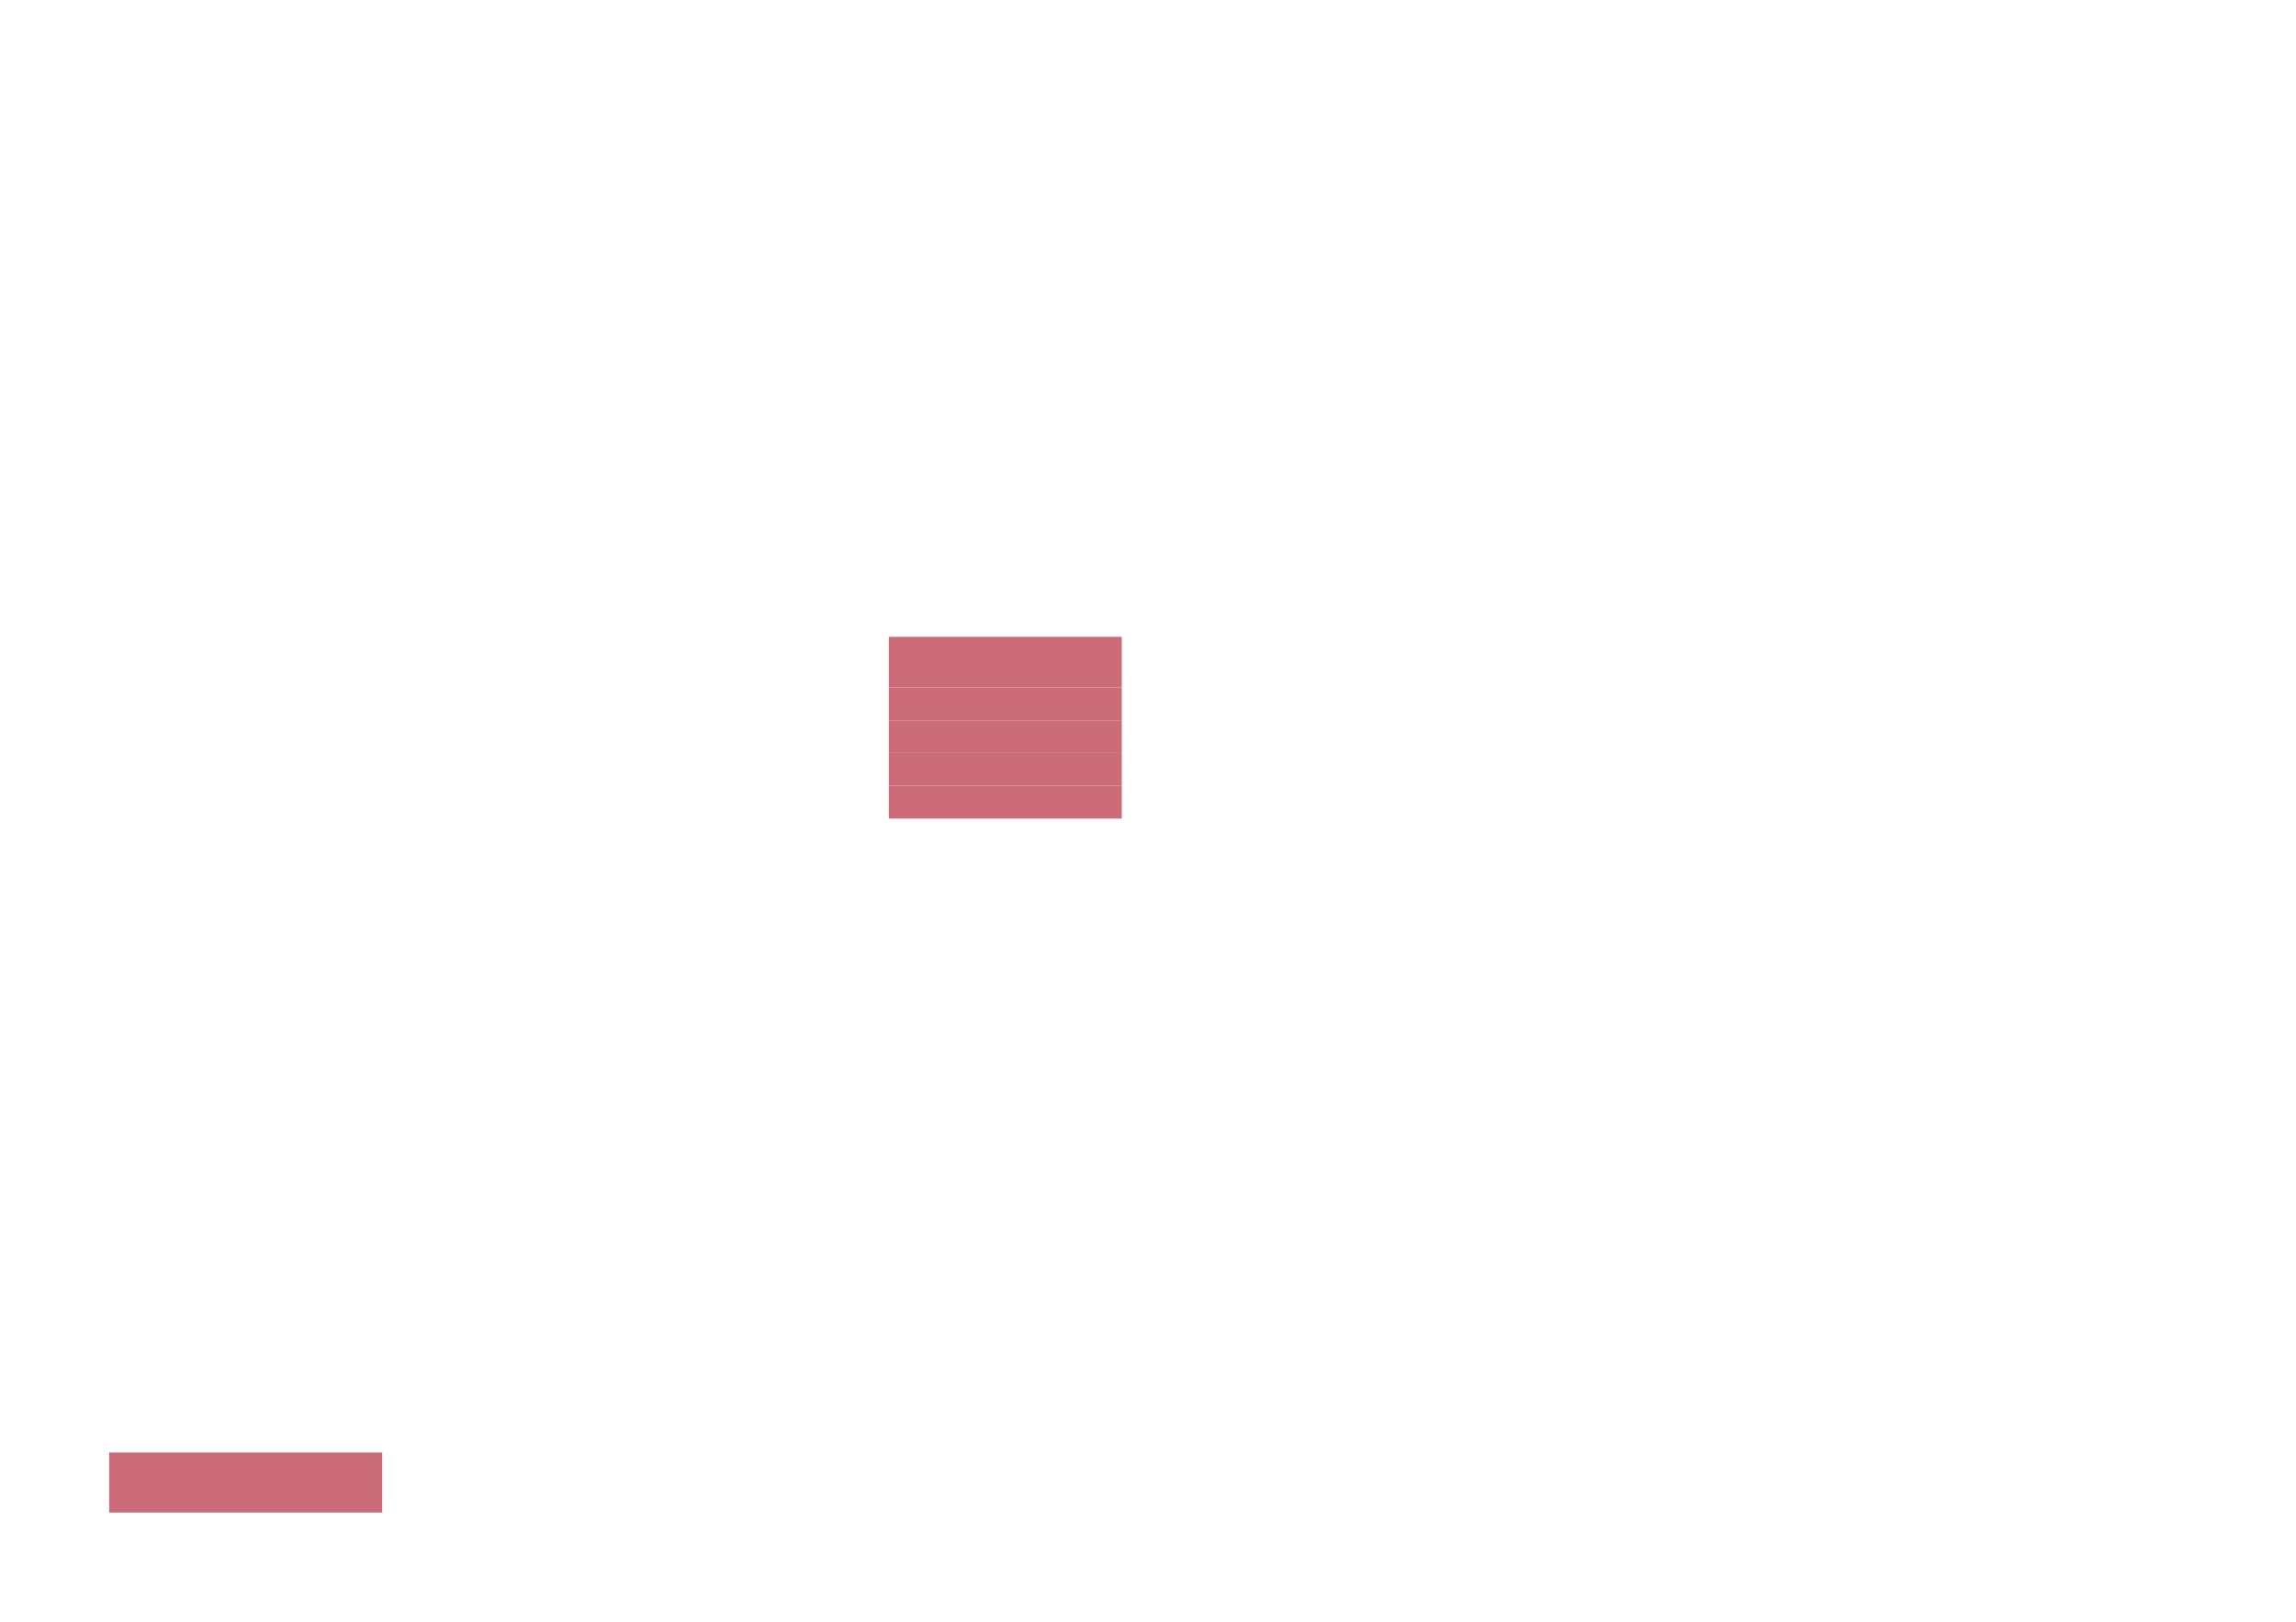
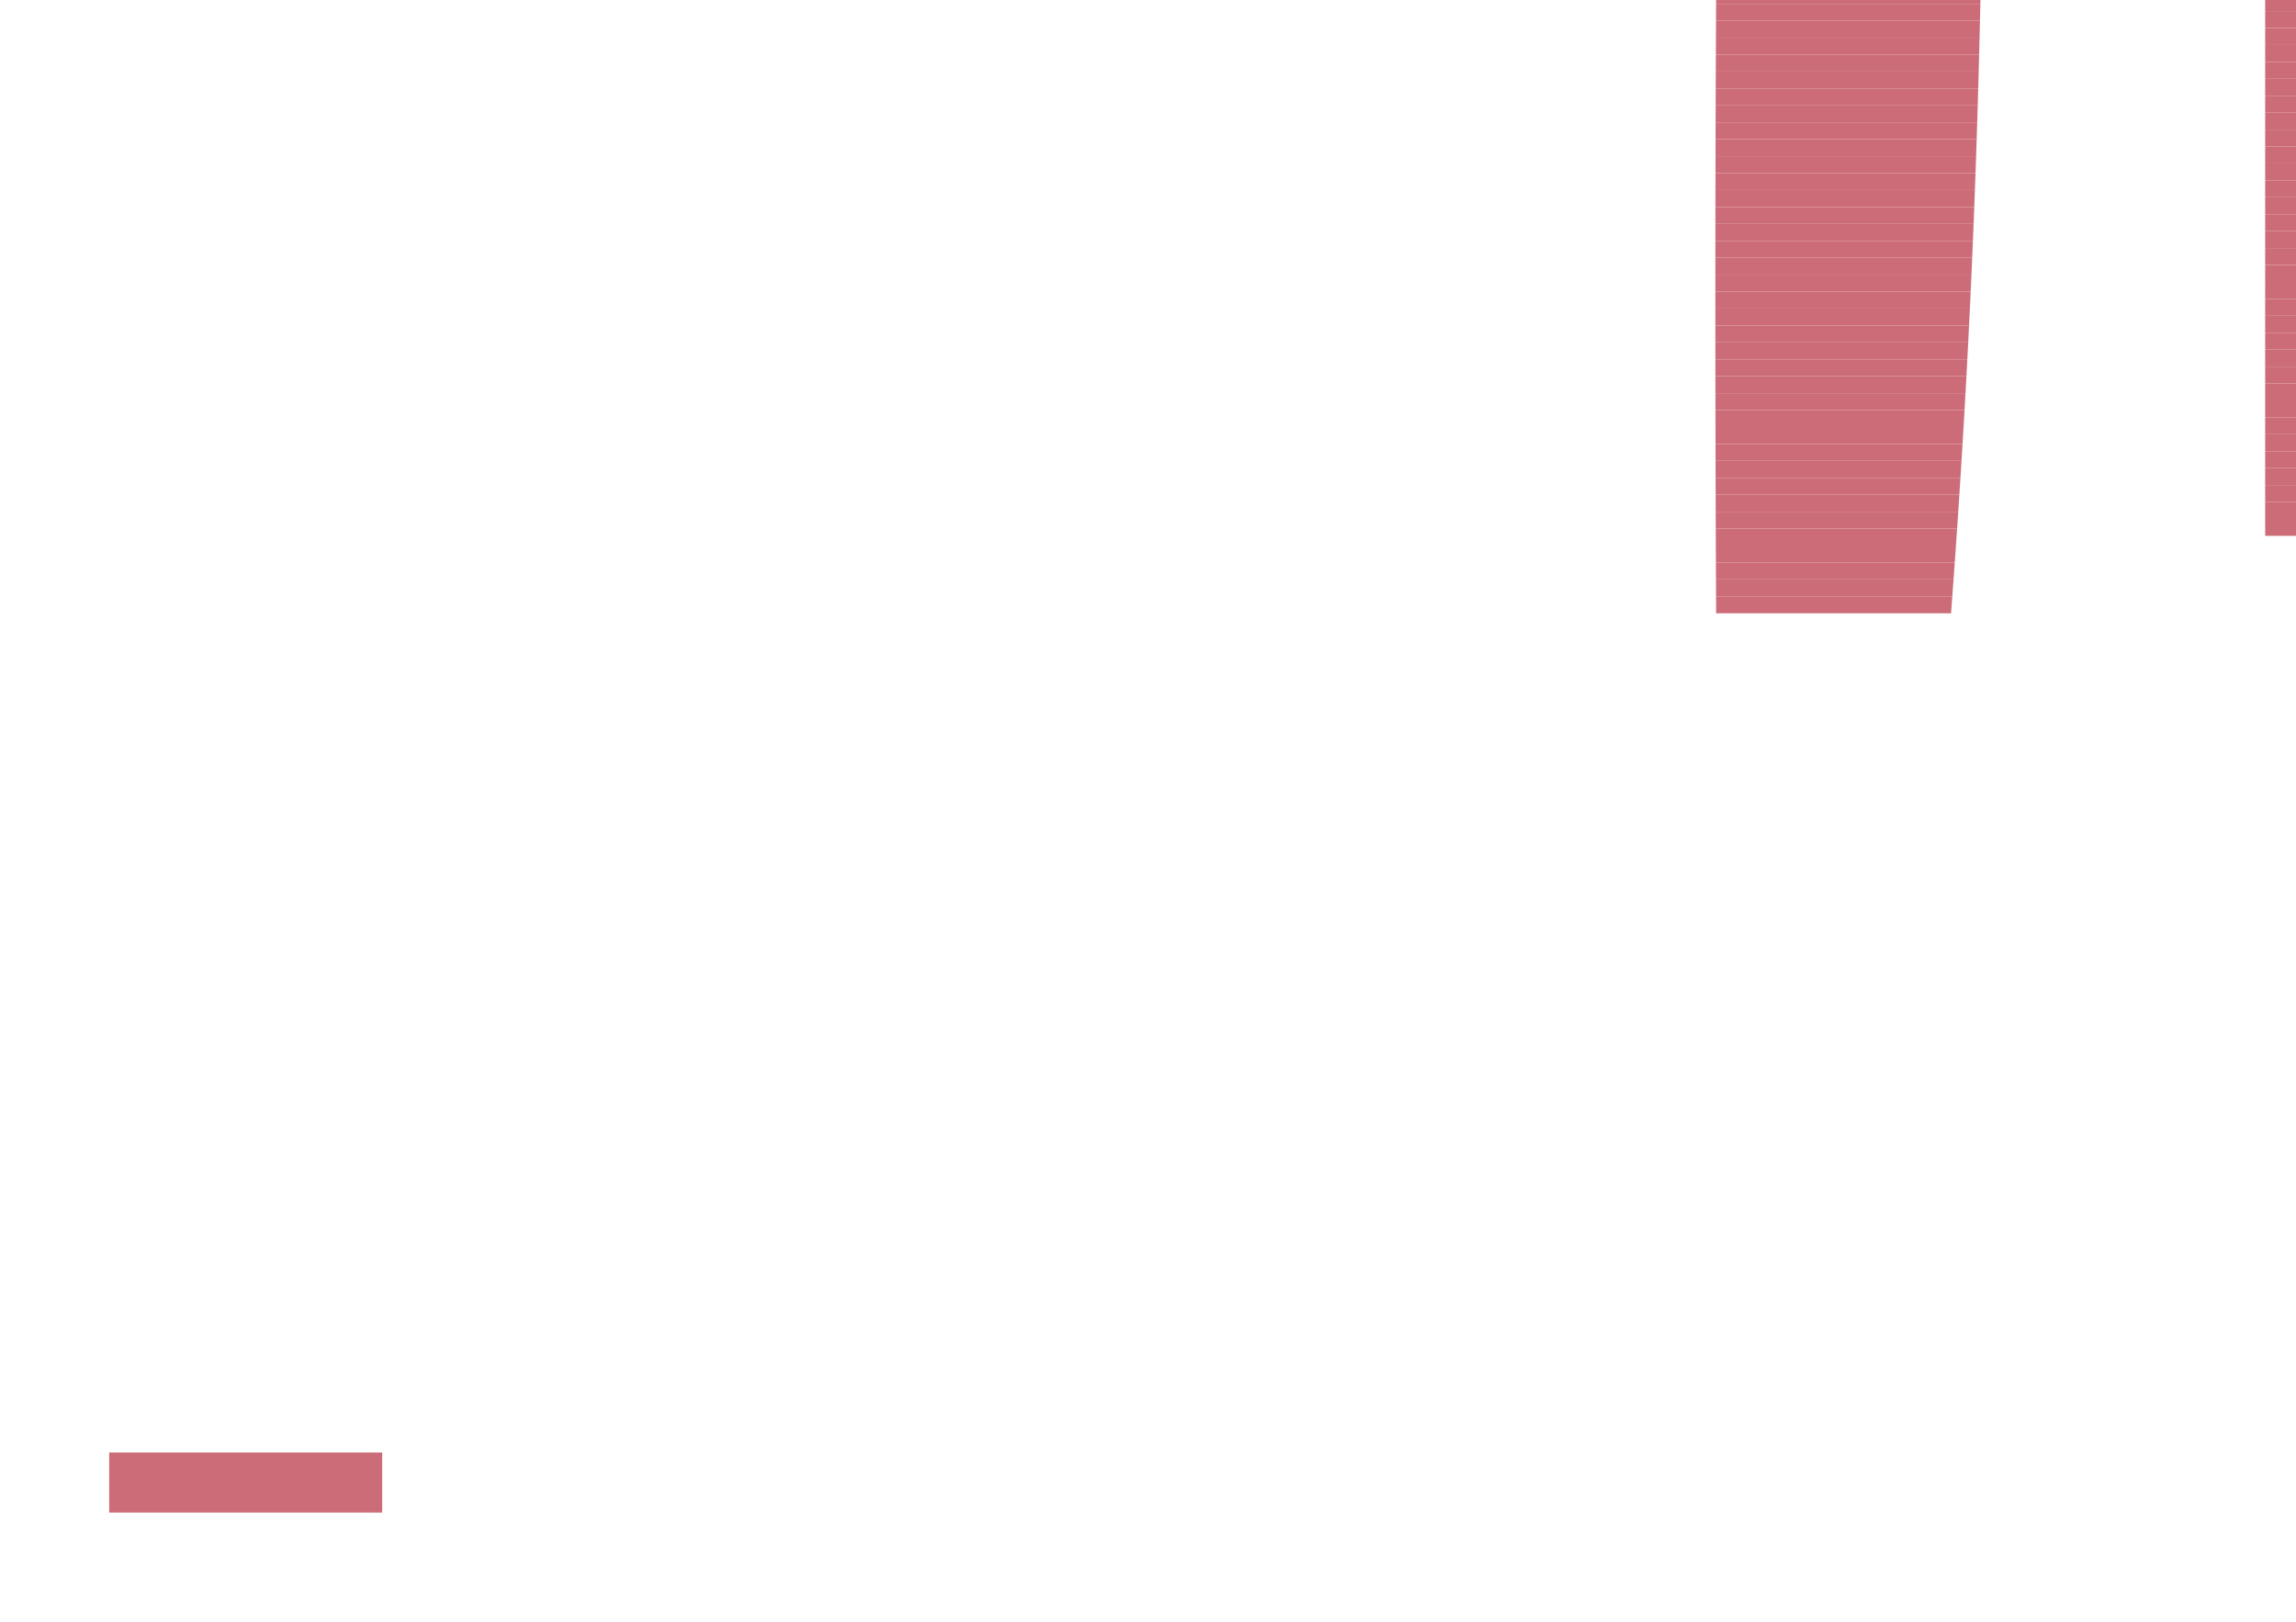
<svg xmlns="http://www.w3.org/2000/svg" version="1.1" x="0px" y="0px" width="841.0mm" height="594.0mm" viewBox="0 0 841.0 594.0" xml:space="preserve">
  <style type="text/css">
.Resi-Stroke{

stroke:black;

stroke-width: 0.1mm;

fill:none;

}



.Resi-Fill{

fill: rgb(204,108,120);

}



.Comm-Stroke{

stroke:black;

stroke-width: 0.1mm;

fill:none;

}



.Comm-Fill{

fill: rgb(130,215,255);

}
</style>
-   <polygon points="410.901,233.242 410.901,251.817 325.577,251.817 325.577,233.242" class="Resi-Fill" />
-   <polyline points="325.577,263.817 325.577,251.817 410.901,251.817 410.901,263.817 325.577,263.817" class="Resi-Fill" />
-   <polygon points="325.577,275.817 325.577,263.817 410.901,263.817 410.901,275.817" class="Resi-Fill" />
-   <polyline points="325.577,287.817 325.577,275.817 410.901,275.817 410.901,287.817 325.577,287.817" class="Resi-Fill" />
-   <polyline points="325.577,299.817 325.577,287.817 410.901,287.817 410.901,299.817 325.577,299.817" class="Resi-Fill" />
-   <polyline points="40.0,554.0 140.0,554.0 140.0,532.0 40.0,532.0 40.0,554.0" class="Resi-Fill" />
+   <polygon points="628.782,-35.187 726.05,-35.187 725.861,-23.384 628.71,-23.384" class="Resi-Fill" />
+   <polygon points="725.752,-17.184 628.675,-17.184 628.71,-23.384 725.861,-23.384" class="Resi-Fill" />
+   <polyline points="725.636,-10.984 628.641,-10.984 628.675,-17.184 725.752,-17.184 725.636,-10.984" class="Resi-Fill" />
+   <polyline points="725.512,-4.784 628.609,-4.784 628.641,-10.984 725.636,-10.984 725.512,-4.784" class="Resi-Fill" />
+   <polyline points="725.38,1.416 628.579,1.416 628.609,-4.784 725.512,-4.784 725.38,1.416" class="Resi-Fill" />
+   <polyline points="725.24,7.616 628.55,7.616 628.579,1.416 725.38,1.416 725.24,7.616" class="Resi-Fill" />
+   <polygon points="725.093,13.816 628.524,13.816 628.55,7.616 725.24,7.616" class="Resi-Fill" />
+   <polygon points="724.938,20.016 628.498,20.016 628.524,13.816 725.093,13.816" class="Resi-Fill" />
+   <polyline points="724.774,26.216 628.475,26.216 628.498,20.016 724.938,20.016 724.774,26.216" class="Resi-Fill" />
+   <polyline points="724.602,32.416 628.453,32.416 628.475,26.216 724.774,26.216 724.602,32.416" class="Resi-Fill" />
+   <polyline points="724.421,38.616 628.433,38.616 628.453,32.416 724.602,32.416 724.421,38.616" class="Resi-Fill" />
+   <polyline points="724.232,44.816 628.414,44.816 628.433,38.616 724.421,38.616 724.232,44.816" class="Resi-Fill" />
+   <polygon points="724.034,51.016 628.398,51.016 628.414,44.816 724.232,44.816" class="Resi-Fill" />
+   <polygon points="723.827,57.216 628.382,57.216 628.398,51.016 724.034,51.016" class="Resi-Fill" />
+   <polyline points="723.612,63.416 628.369,63.416 628.382,57.216 723.827,57.216 723.612,63.416" class="Resi-Fill" />
+   <polyline points="723.387,69.616 628.357,69.616 628.369,63.416 723.612,63.416 723.387,69.616" class="Resi-Fill" />
+   <polyline points="723.153,75.816 628.347,75.816 628.357,69.616 723.387,69.616 723.153,75.816" class="Resi-Fill" />
+   <polyline points="722.909,82.016 628.338,82.016 628.347,75.816 723.153,75.816 722.909,82.016" class="Resi-Fill" />
+   <polygon points="722.657,88.216 628.332,88.216 628.338,82.016 722.909,82.016" class="Resi-Fill" />
+   <polygon points="722.394,94.416 628.326,94.416 628.332,88.216 722.657,88.216" class="Resi-Fill" />
+   <polyline points="722.122,100.616 628.323,100.616 628.326,94.416 722.394,94.416 722.122,100.616" class="Resi-Fill" />
+   <polyline points="721.839,106.816 628.321,106.816 628.323,100.616 722.122,100.616 721.839,106.816" class="Resi-Fill" />
+   <polyline points="721.547,113.016 628.321,113.016 628.321,106.816 721.839,106.816 721.547,113.016" class="Resi-Fill" />
+   <polyline points="721.246,119.216 628.322,119.216 628.321,113.016 721.547,113.016 721.246,119.216" class="Resi-Fill" />
+   <polygon points="720.934,125.416 628.325,125.416 628.322,119.216 721.246,119.216" class="Resi-Fill" />
+   <polygon points="720.613,131.616 628.33,131.616 628.325,125.416 720.934,125.416" class="Resi-Fill" />
+   <polyline points="720.282,137.816 628.336,137.816 628.33,131.616 720.613,131.616 720.282,137.816" class="Resi-Fill" />
+   <polyline points="719.941,144.016 628.344,144.016 628.336,137.816 720.282,137.816 719.941,144.016" class="Resi-Fill" />
+   <polyline points="719.591,150.216 628.354,150.216 628.344,144.016 719.941,144.016 719.591,150.216" class="Resi-Fill" />
+   <polygon points="719.23,156.416 628.365,156.416 628.354,150.216 719.591,150.216" class="Resi-Fill" />
+   <polygon points="718.86,162.616 628.378,162.616 628.365,156.416 719.23,156.416" class="Resi-Fill" />
+   <polygon points="718.481,168.816 628.393,168.816 628.378,162.616 718.86,162.616" class="Resi-Fill" />
+   <polyline points="718.092,175.016 628.409,175.016 628.393,168.816 718.481,168.816 718.092,175.016" class="Resi-Fill" />
+   <polyline points="717.693,181.216 628.427,181.216 628.409,175.016 718.092,175.016 717.693,181.216" class="Resi-Fill" />
+   <polyline points="717.285,187.416 628.446,187.416 628.427,181.216 717.693,181.216 717.285,187.416" class="Resi-Fill" />
+   <polygon points="716.868,193.616 628.468,193.616 628.446,187.416 717.285,187.416" class="Resi-Fill" />
+   <polygon points="716.441,199.816 628.49,199.816 628.468,193.616 716.868,193.616" class="Resi-Fill" />
+   <polyline points="716.006,206.016 628.515,206.016 628.49,199.816 716.441,199.816 716.006,206.016" class="Resi-Fill" />
+   <polyline points="715.561,212.216 628.541,212.216 628.515,206.016 716.006,206.016 715.561,212.216" class="Resi-Fill" />
+   <polyline points="715.107,218.416 628.568,218.416 628.541,212.216 715.561,212.216 715.107,218.416" class="Resi-Fill" />
+   <polygon points="628.598,224.616 628.568,218.416 715.107,218.416 714.645,224.616" class="Resi-Fill" />
+   <polyline points="872.272,196.265 872.272,190.065 829.708,190.065 829.708,196.265 872.272,196.265" class="Resi-Fill" />
+   <polyline points="872.272,190.065 872.272,183.865 829.708,183.865 829.708,190.065 872.272,190.065" class="Resi-Fill" />
+   <polyline points="872.272,183.865 872.272,177.665 829.708,177.665 829.708,183.865 872.272,183.865" class="Resi-Fill" />
+   <polygon points="872.272,177.665 872.272,171.465 829.708,171.465 829.708,177.665" class="Resi-Fill" />
+   <polyline points="872.272,171.465 872.272,165.265 829.708,165.265 829.708,171.465 872.272,171.465" class="Resi-Fill" />
+   <polygon points="872.272,165.265 872.272,159.065 829.708,159.065 829.708,165.265" class="Resi-Fill" />
+   <polyline points="872.272,159.065 872.272,152.865 829.708,152.865 829.708,159.065 872.272,159.065" class="Resi-Fill" />
+   <polyline points="872.272,152.865 872.272,146.665 829.708,146.665 829.708,152.865 872.272,152.865" class="Resi-Fill" />
+   <polyline points="872.272,146.665 872.272,140.465 829.708,140.465 829.708,146.665 872.272,146.665" class="Resi-Fill" />
+   <polygon points="872.272,140.465 872.272,134.265 829.708,134.265 829.708,140.465" class="Resi-Fill" />
+   <polyline points="872.272,134.265 872.272,128.065 829.708,128.065 829.708,134.265 872.272,134.265" class="Resi-Fill" />
+   <polyline points="872.272,128.065 872.272,121.865 829.708,121.865 829.708,128.065 872.272,128.065" class="Resi-Fill" />
+   <polygon points="872.272,121.865 872.272,115.665 829.708,115.665 829.708,121.865" class="Resi-Fill" />
+   <polyline points="872.272,115.665 872.272,109.465 829.708,109.465 829.708,115.665 872.272,115.665" class="Resi-Fill" />
+   <polyline points="872.272,109.465 872.272,103.265 829.708,103.265 829.708,109.465 872.272,109.465" class="Resi-Fill" />
+   <polyline points="872.272,103.265 872.272,97.065 829.708,97.065 829.708,103.265 872.272,103.265" class="Resi-Fill" />
+   <polygon points="872.272,97.065 872.272,90.865 829.708,90.865 829.708,97.065" class="Resi-Fill" />
+   <polyline points="872.272,90.865 872.272,84.665 829.708,84.665 829.708,90.865 872.272,90.865" class="Resi-Fill" />
+   <polygon points="872.272,84.665 872.272,78.465 829.708,78.465 829.708,84.665" class="Resi-Fill" />
+   <polyline points="872.272,78.465 872.272,72.265 829.708,72.265 829.708,78.465 872.272,78.465" class="Resi-Fill" />
+   <polyline points="872.272,72.265 872.272,66.065 829.708,66.065 829.708,72.265 872.272,72.265" class="Resi-Fill" />
+   <polyline points="872.272,66.065 872.272,59.865 829.708,59.865 829.708,66.065 872.272,66.065" class="Resi-Fill" />
+   <polygon points="872.272,59.865 872.272,53.665 829.708,53.665 829.708,59.865" class="Resi-Fill" />
+   <polyline points="872.272,53.665 872.272,47.465 829.708,47.465 829.708,53.665 872.272,53.665" class="Resi-Fill" />
+   <polyline points="872.272,47.465 872.272,41.265 829.708,41.265 829.708,47.465 872.272,47.465" class="Resi-Fill" />
+   <polygon points="872.272,41.265 872.272,35.065 829.708,35.065 829.708,41.265" class="Resi-Fill" />
+   <polyline points="872.272,35.065 872.272,28.865 829.708,28.865 829.708,35.065 872.272,35.065" class="Resi-Fill" />
+   <polyline points="872.272,28.865 872.272,22.665 829.708,22.665 829.708,28.865 872.272,28.865" class="Resi-Fill" />
+   <polyline points="872.272,22.665 872.272,16.465 829.708,16.465 829.708,22.665 872.272,22.665" class="Resi-Fill" />
+   <polygon points="872.272,16.465 872.272,10.265 829.708,10.265 829.708,16.465" class="Resi-Fill" />
+   <polyline points="872.272,10.265 872.272,4.065 829.708,4.065 829.708,10.265 872.272,10.265" class="Resi-Fill" />
+   <polygon points="872.272,4.065 872.272,-2.135 829.708,-2.135 829.708,4.065" class="Resi-Fill" />
+   <polyline points="872.272,-2.135 872.272,-8.335 829.708,-8.335 829.708,-2.135 872.272,-2.135" class="Resi-Fill" />
+   <polyline points="872.272,-8.335 872.272,-14.535 829.708,-14.535 829.708,-8.335 872.272,-8.335" class="Resi-Fill" />
+   <polyline points="872.272,-14.535 872.272,-20.735 829.708,-20.735 829.708,-14.535 872.272,-14.535" class="Resi-Fill" />
+   <polygon points="872.272,-20.735 872.272,-26.935 829.708,-26.935 829.708,-20.735" class="Resi-Fill" />
+   <polyline points="872.272,-26.935 872.272,-33.135 829.708,-33.135 829.708,-26.935 872.272,-26.935" class="Resi-Fill" />
+   <polygon points="872.272,-33.135 872.272,-39.335 829.708,-39.335 829.708,-33.135" class="Resi-Fill" />
+   <polyline points="872.272,-39.335 872.272,-45.535 829.708,-45.535 829.708,-39.335 872.272,-39.335" class="Resi-Fill" />
+   <polyline points="872.272,-45.535 872.272,-51.735 829.708,-51.735 829.708,-45.535 872.272,-45.535" class="Resi-Fill" />
+   <polyline points="829.708,-63.538 829.708,-51.735 872.272,-51.735 872.272,-63.538 829.708,-63.538" class="Resi-Fill" />
+   <polygon points="40.0,554.0 140.0,554.0 140.0,532.0 40.0,532.0" class="Resi-Fill" />
</svg>
